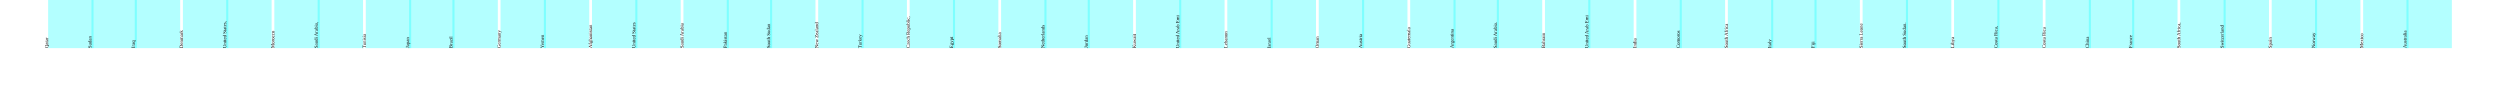
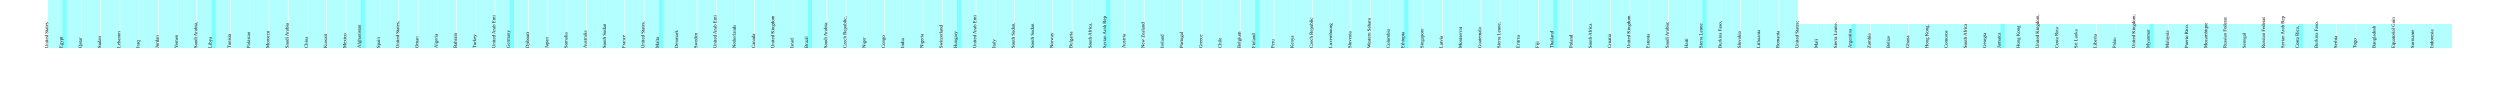
- <svg xmlns="http://www.w3.org/2000/svg" height="20.0" width="519.434">
+ <svg xmlns="http://www.w3.org/2000/svg" height="20.0" width="519.876">
  <g>
-     <rect x="10.0" y="-215.0" width="9.434" height="225.0" style="fill:cyan;opacity:0.3;" />
-     <text x="10.0" y="10.0" transform="matrix(6.123233995736766E-17,-1.0,1.0,6.123233995736766E-17,0.0,20.0)" style="font-size:1px;">Qatar</text>
-     <rect x="19.0" y="-186.0" width="9.434" height="196.0" style="fill:cyan;opacity:0.3;" />
-     <text x="19.0" y="10.0" transform="matrix(6.123233995736766E-17,-1.0,1.0,6.123233995736766E-17,9,29.0)" style="font-size:1px;">Sudan</text>
-     <rect x="28.0" y="-186.0" width="9.434" height="196.0" style="fill:cyan;opacity:0.3;" />
-     <text x="28.0" y="10.0" transform="matrix(6.123233995736766E-17,-1.0,1.0,6.123233995736766E-17,18.0,38.0)" style="font-size:1px;">Iraq</text>
-     <rect x="38.0" y="-158.0" width="9.434" height="168.0" style="fill:cyan;opacity:0.3;" />
-     <text x="38.0" y="10.0" transform="matrix(6.123233995736766E-17,-1.0,1.0,6.123233995736766E-17,28.0,48.0)" style="font-size:1px;">Denmark</text>
-     <rect x="47.0" y="-130.0" width="9.434" height="140.0" style="fill:cyan;opacity:0.3;" />
-     <text x="47.0" y="10.0" transform="matrix(6.123233995736766E-17,-1.0,1.0,6.123233995736766E-17,37.0,57.0)" style="font-size:1px;">United States,</text>
-     <rect x="57.0" y="-130.0" width="9.434" height="140.0" style="fill:cyan;opacity:0.3;" />
-     <text x="57.0" y="10.0" transform="matrix(6.123233995736766E-17,-1.0,1.0,6.123233995736766E-17,47.0,67.0)" style="font-size:1px;">Morocco</text>
-     <rect x="66.0" y="-130.0" width="9.434" height="140.0" style="fill:cyan;opacity:0.3;" />
-     <text x="66.0" y="10.0" transform="matrix(6.123233995736766E-17,-1.0,1.0,6.123233995736766E-17,56.0,76.0)" style="font-size:1px;">Saudi Arabia,</text>
-     <rect x="76.0" y="-130.0" width="9.434" height="140.0" style="fill:cyan;opacity:0.3;" />
-     <text x="76.0" y="10.0" transform="matrix(6.123233995736766E-17,-1.0,1.0,6.123233995736766E-17,66.0,86.0)" style="font-size:1px;">Tunisia</text>
-     <rect x="85.0" y="-102.0" width="9.434" height="112.0" style="fill:cyan;opacity:0.3;" />
-     <text x="85.0" y="10.0" transform="matrix(6.123233995736766E-17,-1.0,1.0,6.123233995736766E-17,75.0,95.0)" style="font-size:1px;">Japan</text>
-     <rect x="94.0" y="-74.0" width="9.434" height="84.0" style="fill:cyan;opacity:0.3;" />
-     <text x="94.0" y="10.0" transform="matrix(6.123233995736766E-17,-1.0,1.0,6.123233995736766E-17,84.0,104.0)" style="font-size:1px;">Brazil</text>
-     <rect x="104.0" y="-74.0" width="9.434" height="84.0" style="fill:cyan;opacity:0.3;" />
-     <text x="104.0" y="10.0" transform="matrix(6.123233995736766E-17,-1.0,1.0,6.123233995736766E-17,94.0,114.0)" style="font-size:1px;">Germany</text>
-     <rect x="113.0" y="-74.0" width="9.434" height="84.0" style="fill:cyan;opacity:0.3;" />
-     <text x="113.0" y="10.0" transform="matrix(6.123233995736766E-17,-1.0,1.0,6.123233995736766E-17,103.0,123.0)" style="font-size:1px;">Yemen</text>
-     <rect x="123.0" y="-74.0" width="9.434" height="84.0" style="fill:cyan;opacity:0.3;" />
-     <text x="123.0" y="10.0" transform="matrix(6.123233995736766E-17,-1.0,1.0,6.123233995736766E-17,113.0,133.0)" style="font-size:1px;">Afghanistan</text>
-     <rect x="132.0" y="-74.0" width="9.434" height="84.0" style="fill:cyan;opacity:0.3;" />
-     <text x="132.0" y="10.0" transform="matrix(6.123233995736766E-17,-1.0,1.0,6.123233995736766E-17,122,142.0)" style="font-size:1px;">United States</text>
-     <rect x="142.0" y="-74.0" width="9.434" height="84.0" style="fill:cyan;opacity:0.3;" />
-     <text x="142.0" y="10.0" transform="matrix(6.123233995736766E-17,-1.0,1.0,6.123233995736766E-17,132.0,152.0)" style="font-size:1px;">Saudi Arabia</text>
-     <rect x="151.0" y="-74.0" width="9.434" height="84.0" style="fill:cyan;opacity:0.3;" />
-     <text x="151.0" y="10.0" transform="matrix(6.123233995736766E-17,-1.0,1.0,6.123233995736766E-17,141.0,161.0)" style="font-size:1px;">Pakistan</text>
-     <rect x="160.0" y="-46.0" width="9.434" height="56.0" style="fill:cyan;opacity:0.3;" />
-     <text x="160.0" y="10.0" transform="matrix(6.123233995736766E-17,-1.0,1.0,6.123233995736766E-17,150.0,170.0)" style="font-size:1px;">South Sudan</text>
-     <rect x="170.0" y="-46.0" width="9.434" height="56.0" style="fill:cyan;opacity:0.3;" />
-     <text x="170.0" y="10.0" transform="matrix(6.123233995736766E-17,-1.0,1.0,6.123233995736766E-17,160.0,180.0)" style="font-size:1px;">New Zealand</text>
-     <rect x="179.0" y="-46.0" width="9.434" height="56.0" style="fill:cyan;opacity:0.3;" />
-     <text x="179.0" y="10.0" transform="matrix(6.123233995736766E-17,-1.0,1.0,6.123233995736766E-17,169.0,189.0)" style="font-size:1px;">Turkey</text>
-     <rect x="189.0" y="-46.0" width="9.434" height="56.0" style="fill:cyan;opacity:0.3;" />
-     <text x="189.0" y="10.0" transform="matrix(6.123233995736766E-17,-1.0,1.0,6.123233995736766E-17,179.0,199.0)" style="font-size:1px;">Czech Republic,</text>
-     <rect x="198.0" y="-46.0" width="9.434" height="56.0" style="fill:cyan;opacity:0.3;" />
-     <text x="198.0" y="10.0" transform="matrix(6.123233995736766E-17,-1.0,1.0,6.123233995736766E-17,188.0,208.0)" style="font-size:1px;">Egypt</text>
-     <rect x="208.0" y="-46.0" width="9.434" height="56.0" style="fill:cyan;opacity:0.3;" />
-     <text x="208.0" y="10.0" transform="matrix(6.123233995736766E-17,-1.0,1.0,6.123233995736766E-17,198.0,218.0)" style="font-size:1px;">Somalia</text>
-     <rect x="217.0" y="-46.0" width="9.434" height="56.0" style="fill:cyan;opacity:0.3;" />
-     <text x="217.0" y="10.0" transform="matrix(6.123233995736766E-17,-1.0,1.0,6.123233995736766E-17,207.0,227.0)" style="font-size:1px;">Netherlands</text>
-     <rect x="226.0" y="-46.0" width="9.434" height="56.0" style="fill:cyan;opacity:0.3;" />
-     <text x="226.0" y="10.0" transform="matrix(6.123233995736766E-17,-1.0,1.0,6.123233995736766E-17,216.0,236.0)" style="font-size:1px;">Jordan</text>
-     <rect x="236.0" y="-46.0" width="9.434" height="56.0" style="fill:cyan;opacity:0.3;" />
-     <text x="236.0" y="10.0" transform="matrix(6.123233995736766E-17,-1.0,1.0,6.123233995736766E-17,226.0,246.0)" style="font-size:1px;">Kuwait</text>
-     <rect x="245.0" y="-46.0" width="9.434" height="56.0" style="fill:cyan;opacity:0.3;" />
-     <text x="245.0" y="10.0" transform="matrix(6.123233995736766E-17,-1.0,1.0,6.123233995736766E-17,235.0,255.0)" style="font-size:1px;">United Arab Emi</text>
-     <rect x="255.0" y="-46.0" width="9.434" height="56.0" style="fill:cyan;opacity:0.3;" />
-     <text x="255.0" y="10.0" transform="matrix(6.123233995736766E-17,-1.0,1.0,6.123233995736766E-17,245,265.0)" style="font-size:1px;">Lebanon</text>
-     <rect x="264.0" y="-46.0" width="9.434" height="56.0" style="fill:cyan;opacity:0.3;" />
-     <text x="264.0" y="10.0" transform="matrix(6.123233995736766E-17,-1.0,1.0,6.123233995736766E-17,254,274.0)" style="font-size:1px;">Israel</text>
-     <rect x="274.0" y="-18.0" width="9.434" height="28.0" style="fill:cyan;opacity:0.3;" />
-     <text x="274.0" y="10.0" transform="matrix(6.123233995736766E-17,-1.0,1.0,6.123233995736766E-17,264.0,284.0)" style="font-size:1px;">Oman</text>
-     <rect x="283.0" y="-18.0" width="9.434" height="28.0" style="fill:cyan;opacity:0.3;" />
-     <text x="283.0" y="10.0" transform="matrix(6.123233995736766E-17,-1.0,1.0,6.123233995736766E-17,273.0,293.0)" style="font-size:1px;">Austria</text>
-     <rect x="293.0" y="-18.0" width="9.434" height="28.0" style="fill:cyan;opacity:0.3;" />
-     <text x="293.0" y="10.0" transform="matrix(6.123233995736766E-17,-1.0,1.0,6.123233995736766E-17,283.0,303.0)" style="font-size:1px;">Guatemala</text>
-     <rect x="302.0" y="-18.0" width="9.434" height="28.0" style="fill:cyan;opacity:0.3;" />
-     <text x="302.0" y="10.0" transform="matrix(6.123233995736766E-17,-1.0,1.0,6.123233995736766E-17,292.0,312.0)" style="font-size:1px;">Argentina</text>
-     <rect x="311.0" y="-18.0" width="9.434" height="28.0" style="fill:cyan;opacity:0.3;" />
-     <text x="311.0" y="10.0" transform="matrix(6.123233995736766E-17,-1.0,1.0,6.123233995736766E-17,301.0,321.0)" style="font-size:1px;">Saudi Arabia.</text>
-     <rect x="321.0" y="-18.0" width="9.434" height="28.0" style="fill:cyan;opacity:0.3;" />
-     <text x="321.0" y="10.0" transform="matrix(6.123233995736766E-17,-1.0,1.0,6.123233995736766E-17,311.0,331.0)" style="font-size:1px;">Bahrain</text>
-     <rect x="330.0" y="-18.0" width="9.434" height="28.0" style="fill:cyan;opacity:0.3;" />
-     <text x="330.0" y="10.0" transform="matrix(6.123233995736766E-17,-1.0,1.0,6.123233995736766E-17,320.0,340.0)" style="font-size:1px;">United Arab Emi</text>
-     <rect x="340.0" y="-18.0" width="9.434" height="28.0" style="fill:cyan;opacity:0.3;" />
-     <text x="340.0" y="10.0" transform="matrix(6.123233995736766E-17,-1.0,1.0,6.123233995736766E-17,330.0,350.0)" style="font-size:1px;">India</text>
-     <rect x="349.0" y="-18.0" width="9.434" height="28.0" style="fill:cyan;opacity:0.3;" />
-     <text x="349.0" y="10.0" transform="matrix(6.123233995736766E-17,-1.0,1.0,6.123233995736766E-17,339.0,359.0)" style="font-size:1px;">Comoros</text>
-     <rect x="359.0" y="-18.0" width="9.434" height="28.0" style="fill:cyan;opacity:0.3;" />
-     <text x="359.0" y="10.0" transform="matrix(6.123233995736766E-17,-1.0,1.0,6.123233995736766E-17,349.0,369.0)" style="font-size:1px;">South Africa</text>
-     <rect x="368.0" y="-18.0" width="9.434" height="28.0" style="fill:cyan;opacity:0.3;" />
-     <text x="368.0" y="10.0" transform="matrix(6.123233995736766E-17,-1.0,1.0,6.123233995736766E-17,358.0,378.0)" style="font-size:1px;">Italy</text>
-     <rect x="377.0" y="-18.0" width="9.434" height="28.0" style="fill:cyan;opacity:0.3;" />
-     <text x="377.0" y="10.0" transform="matrix(6.123233995736766E-17,-1.0,1.0,6.123233995736766E-17,367.0,387.0)" style="font-size:1px;">Fiji</text>
-     <rect x="387.0" y="-18.0" width="9.434" height="28.0" style="fill:cyan;opacity:0.3;" />
-     <text x="387.0" y="10.0" transform="matrix(6.123233995736766E-17,-1.0,1.0,6.123233995736766E-17,377.0,397.0)" style="font-size:1px;">Sierra Leone</text>
-     <rect x="396.0" y="-18.0" width="9.434" height="28.0" style="fill:cyan;opacity:0.3;" />
-     <text x="396.0" y="10.0" transform="matrix(6.123233995736766E-17,-1.0,1.0,6.123233995736766E-17,386.0,406.0)" style="font-size:1px;">South Sudan.</text>
-     <rect x="406.0" y="-18.0" width="9.434" height="28.0" style="fill:cyan;opacity:0.3;" />
-     <text x="406.0" y="10.0" transform="matrix(6.123233995736766E-17,-1.0,1.0,6.123233995736766E-17,396.0,416.0)" style="font-size:1px;">Libya</text>
-     <rect x="415.0" y="-18.0" width="9.434" height="28.0" style="fill:cyan;opacity:0.3;" />
-     <text x="415.0" y="10.0" transform="matrix(6.123233995736766E-17,-1.0,1.0,6.123233995736766E-17,405.0,425.0)" style="font-size:1px;">Costa Rica,</text>
-     <rect x="425.0" y="-18.0" width="9.434" height="28.0" style="fill:cyan;opacity:0.3;" />
-     <text x="425.0" y="10.0" transform="matrix(6.123233995736766E-17,-1.0,1.0,6.123233995736766E-17,415.0,435.0)" style="font-size:1px;">Costa Rica</text>
-     <rect x="434.0" y="-18.0" width="9.434" height="28.0" style="fill:cyan;opacity:0.3;" />
-     <text x="434.0" y="10.0" transform="matrix(6.123233995736766E-17,-1.0,1.0,6.123233995736766E-17,424.0,444.0)" style="font-size:1px;">China</text>
-     <rect x="443.0" y="-18.0" width="9.434" height="28.0" style="fill:cyan;opacity:0.3;" />
-     <text x="443.0" y="10.0" transform="matrix(6.123233995736766E-17,-1.0,1.0,6.123233995736766E-17,433.0,453.0)" style="font-size:1px;">France</text>
-     <rect x="453.0" y="-18.0" width="9.434" height="28.0" style="fill:cyan;opacity:0.3;" />
-     <text x="453.0" y="10.0" transform="matrix(6.123233995736766E-17,-1.0,1.0,6.123233995736766E-17,443.0,463.0)" style="font-size:1px;">South Africa,</text>
-     <rect x="462.0" y="-18.0" width="9.434" height="28.0" style="fill:cyan;opacity:0.3;" />
-     <text x="462.0" y="10.0" transform="matrix(6.123233995736766E-17,-1.0,1.0,6.123233995736766E-17,452.0,472.0)" style="font-size:1px;">Switzerland</text>
-     <rect x="472.0" y="-18.0" width="9.434" height="28.0" style="fill:cyan;opacity:0.3;" />
-     <text x="472.0" y="10.0" transform="matrix(6.123233995736766E-17,-1.0,1.0,6.123233995736766E-17,462.0,482.0)" style="font-size:1px;">Spain</text>
-     <rect x="481.0" y="-18.0" width="9.434" height="28.0" style="fill:cyan;opacity:0.3;" />
-     <text x="481.0" y="10.0" transform="matrix(6.123233995736766E-17,-1.0,1.0,6.123233995736766E-17,471,491.0)" style="font-size:1px;">Norway</text>
-     <rect x="491.0" y="-18.0" width="9.434" height="28.0" style="fill:cyan;opacity:0.3;" />
-     <text x="491.0" y="10.0" transform="matrix(6.123233995736766E-17,-1.0,1.0,6.123233995736766E-17,481,501.0)" style="font-size:1px;">Mexico</text>
-     <rect x="500.0" y="-18.0" width="9.434" height="28.0" style="fill:cyan;opacity:0.3;" />
-     <text x="500.0" y="10.0" transform="matrix(6.123233995736766E-17,-1.0,1.0,6.123233995736766E-17,490,510.0)" style="font-size:1px;">Australia</text>
+     <rect x="10.0" y="-215.0" width="3.876" height="225.0" style="fill:cyan;opacity:0.3;" />
+     <text x="10.0" y="10.0" transform="matrix(6.123233995736766E-17,-1.0,1.0,6.123233995736766E-17,0.0,20.0)" style="font-size:1px;">United States</text>
+     <rect x="13.0" y="-215.0" width="3.876" height="225.0" style="fill:cyan;opacity:0.3;" />
+     <text x="13.0" y="10.0" transform="matrix(6.123233995736766E-17,-1.0,1.0,6.123233995736766E-17,3.0,23.0)" style="font-size:1px;">Egypt</text>
+     <rect x="17.0" y="-188.0" width="3.876" height="198.0" style="fill:cyan;opacity:0.3;" />
+     <text x="17.0" y="10.0" transform="matrix(6.123233995736766E-17,-1.0,1.0,6.123233995736766E-17,7,27.0)" style="font-size:1px;">Qatar</text>
+     <rect x="21.0" y="-177.0" width="3.876" height="187.0" style="fill:cyan;opacity:0.3;" />
+     <text x="21.0" y="10.0" transform="matrix(6.123233995736766E-17,-1.0,1.0,6.123233995736766E-17,11,31.0)" style="font-size:1px;">Sudan</text>
+     <rect x="25.0" y="-177.0" width="3.876" height="187.0" style="fill:cyan;opacity:0.3;" />
+     <text x="25.0" y="10.0" transform="matrix(6.123233995736766E-17,-1.0,1.0,6.123233995736766E-17,15,35.0)" style="font-size:1px;">Lebanon</text>
+     <rect x="29.0" y="-166.0" width="3.876" height="176.0" style="fill:cyan;opacity:0.3;" />
+     <text x="29.0" y="10.0" transform="matrix(6.123233995736766E-17,-1.0,1.0,6.123233995736766E-17,19.0,39.0)" style="font-size:1px;">Iraq</text>
+     <rect x="33.0" y="-166.0" width="3.876" height="176.0" style="fill:cyan;opacity:0.3;" />
+     <text x="33.0" y="10.0" transform="matrix(6.123233995736766E-17,-1.0,1.0,6.123233995736766E-17,23.0,43.0)" style="font-size:1px;">Jordan</text>
+     <rect x="37.0" y="-150.0" width="3.876" height="160.0" style="fill:cyan;opacity:0.3;" />
+     <text x="37.0" y="10.0" transform="matrix(6.123233995736766E-17,-1.0,1.0,6.123233995736766E-17,27.0,47.0)" style="font-size:1px;">Yemen</text>
+     <rect x="41.0" y="-140.0" width="3.876" height="150.0" style="fill:cyan;opacity:0.3;" />
+     <text x="41.0" y="10.0" transform="matrix(6.123233995736766E-17,-1.0,1.0,6.123233995736766E-17,31.0,51.0)" style="font-size:1px;">Saudi Arabia,</text>
+     <rect x="44.0" y="-134.0" width="3.876" height="144.0" style="fill:cyan;opacity:0.3;" />
+     <text x="44.0" y="10.0" transform="matrix(6.123233995736766E-17,-1.0,1.0,6.123233995736766E-17,34.0,54.0)" style="font-size:1px;">Libya</text>
+     <rect x="48.0" y="-134.0" width="3.876" height="144.0" style="fill:cyan;opacity:0.3;" />
+     <text x="48.0" y="10.0" transform="matrix(6.123233995736766E-17,-1.0,1.0,6.123233995736766E-17,38.0,58.0)" style="font-size:1px;">Tunisia</text>
+     <rect x="52.0" y="-134.0" width="3.876" height="144.0" style="fill:cyan;opacity:0.3;" />
+     <text x="52.0" y="10.0" transform="matrix(6.123233995736766E-17,-1.0,1.0,6.123233995736766E-17,42.0,62.0)" style="font-size:1px;">Pakistan</text>
+     <rect x="56.0" y="-129.0" width="3.876" height="139.0" style="fill:cyan;opacity:0.3;" />
+     <text x="56.0" y="10.0" transform="matrix(6.123233995736766E-17,-1.0,1.0,6.123233995736766E-17,46.0,66.0)" style="font-size:1px;">Morocco</text>
+     <rect x="60.0" y="-123.0" width="3.876" height="133.0" style="fill:cyan;opacity:0.3;" />
+     <text x="60.0" y="10.0" transform="matrix(6.123233995736766E-17,-1.0,1.0,6.123233995736766E-17,50.0,70.0)" style="font-size:1px;">Saudi Arabia</text>
+     <rect x="64.0" y="-123.0" width="3.876" height="133.0" style="fill:cyan;opacity:0.3;" />
+     <text x="64.0" y="10.0" transform="matrix(6.123233995736766E-17,-1.0,1.0,6.123233995736766E-17,54.0,74.0)" style="font-size:1px;">China</text>
+     <rect x="68.0" y="-118.0" width="3.876" height="128.0" style="fill:cyan;opacity:0.3;" />
+     <text x="68.0" y="10.0" transform="matrix(6.123233995736766E-17,-1.0,1.0,6.123233995736766E-17,58.0,78.0)" style="font-size:1px;">Kuwait</text>
+     <rect x="72.0" y="-102.0" width="3.876" height="112.0" style="fill:cyan;opacity:0.3;" />
+     <text x="72.0" y="10.0" transform="matrix(6.123233995736766E-17,-1.0,1.0,6.123233995736766E-17,62.0,82.0)" style="font-size:1px;">Mexico</text>
+     <rect x="75.0" y="-97.0" width="3.876" height="107.0" style="fill:cyan;opacity:0.3;" />
+     <text x="75.0" y="10.0" transform="matrix(6.123233995736766E-17,-1.0,1.0,6.123233995736766E-17,65.0,85.0)" style="font-size:1px;">Afghanistan</text>
+     <rect x="79.0" y="-86.0" width="3.876" height="96.0" style="fill:cyan;opacity:0.3;" />
+     <text x="79.0" y="10.0" transform="matrix(6.123233995736766E-17,-1.0,1.0,6.123233995736766E-17,69.0,89.0)" style="font-size:1px;">Spain</text>
+     <rect x="83.0" y="-81.0" width="3.876" height="91.0" style="fill:cyan;opacity:0.3;" />
+     <text x="83.0" y="10.0" transform="matrix(6.123233995736766E-17,-1.0,1.0,6.123233995736766E-17,73.0,93.0)" style="font-size:1px;">United States,</text>
+     <rect x="87.0" y="-81.0" width="3.876" height="91.0" style="fill:cyan;opacity:0.3;" />
+     <text x="87.0" y="10.0" transform="matrix(6.123233995736766E-17,-1.0,1.0,6.123233995736766E-17,77.0,97.0)" style="font-size:1px;">Oman</text>
+     <rect x="91.0" y="-81.0" width="3.876" height="91.0" style="fill:cyan;opacity:0.3;" />
+     <text x="91.0" y="10.0" transform="matrix(6.123233995736766E-17,-1.0,1.0,6.123233995736766E-17,81.0,101.0)" style="font-size:1px;">Algeria</text>
+     <rect x="95.0" y="-75.0" width="3.876" height="85.0" style="fill:cyan;opacity:0.3;" />
+     <text x="95.0" y="10.0" transform="matrix(6.123233995736766E-17,-1.0,1.0,6.123233995736766E-17,85.0,105.0)" style="font-size:1px;">Bahrain</text>
+     <rect x="99.0" y="-75.0" width="3.876" height="85.0" style="fill:cyan;opacity:0.3;" />
+     <text x="99.0" y="10.0" transform="matrix(6.123233995736766E-17,-1.0,1.0,6.123233995736766E-17,89.0,109.0)" style="font-size:1px;">Turkey</text>
+     <rect x="103.0" y="-75.0" width="3.876" height="85.0" style="fill:cyan;opacity:0.3;" />
+     <text x="103.0" y="10.0" transform="matrix(6.123233995736766E-17,-1.0,1.0,6.123233995736766E-17,93.0,113.0)" style="font-size:1px;">United Arab Emi</text>
+     <rect x="106.0" y="-65.0" width="3.876" height="75.0" style="fill:cyan;opacity:0.3;" />
+     <text x="106.0" y="10.0" transform="matrix(6.123233995736766E-17,-1.0,1.0,6.123233995736766E-17,96.0,116.0)" style="font-size:1px;">Germany</text>
+     <rect x="110.0" y="-65.0" width="3.876" height="75.0" style="fill:cyan;opacity:0.3;" />
+     <text x="110.0" y="10.0" transform="matrix(6.123233995736766E-17,-1.0,1.0,6.123233995736766E-17,100.0,120.0)" style="font-size:1px;">Djibouti</text>
+     <rect x="114.0" y="-54.0" width="3.876" height="64.0" style="fill:cyan;opacity:0.3;" />
+     <text x="114.0" y="10.0" transform="matrix(6.123233995736766E-17,-1.0,1.0,6.123233995736766E-17,104.0,124.0)" style="font-size:1px;">Japan</text>
+     <rect x="118.0" y="-48.0" width="3.876" height="58.0" style="fill:cyan;opacity:0.3;" />
+     <text x="118.0" y="10.0" transform="matrix(6.123233995736766E-17,-1.0,1.0,6.123233995736766E-17,108.0,128.0)" style="font-size:1px;">Somalia</text>
+     <rect x="122.0" y="-48.0" width="3.876" height="58.0" style="fill:cyan;opacity:0.3;" />
+     <text x="122.0" y="10.0" transform="matrix(6.123233995736766E-17,-1.0,1.0,6.123233995736766E-17,112.0,132.0)" style="font-size:1px;">Australia</text>
+     <rect x="126.0" y="-48.0" width="3.876" height="58.0" style="fill:cyan;opacity:0.3;" />
+     <text x="126.0" y="10.0" transform="matrix(6.123233995736766E-17,-1.0,1.0,6.123233995736766E-17,116.0,136.0)" style="font-size:1px;">South Sudan</text>
+     <rect x="130.0" y="-43.0" width="3.876" height="53.0" style="fill:cyan;opacity:0.3;" />
+     <text x="130.0" y="10.0" transform="matrix(6.123233995736766E-17,-1.0,1.0,6.123233995736766E-17,120.0,140.0)" style="font-size:1px;">France</text>
+     <rect x="134.0" y="-38.0" width="3.876" height="48.0" style="fill:cyan;opacity:0.3;" />
+     <text x="134.0" y="10.0" transform="matrix(6.123233995736766E-17,-1.0,1.0,6.123233995736766E-17,124,144.0)" style="font-size:1px;">United States.</text>
+     <rect x="137.0" y="-38.0" width="3.876" height="48.0" style="fill:cyan;opacity:0.3;" />
+     <text x="137.0" y="10.0" transform="matrix(6.123233995736766E-17,-1.0,1.0,6.123233995736766E-17,127,147.0)" style="font-size:1px;">Malta</text>
+     <rect x="141.0" y="-38.0" width="3.876" height="48.0" style="fill:cyan;opacity:0.3;" />
+     <text x="141.0" y="10.0" transform="matrix(6.123233995736766E-17,-1.0,1.0,6.123233995736766E-17,131.0,151.0)" style="font-size:1px;">Denmark</text>
+     <rect x="145.0" y="-32.0" width="3.876" height="42.0" style="fill:cyan;opacity:0.3;" />
+     <text x="145.0" y="10.0" transform="matrix(6.123233995736766E-17,-1.0,1.0,6.123233995736766E-17,135.0,155.0)" style="font-size:1px;">Sweden</text>
+     <rect x="149.0" y="-32.0" width="3.876" height="42.0" style="fill:cyan;opacity:0.3;" />
+     <text x="149.0" y="10.0" transform="matrix(6.123233995736766E-17,-1.0,1.0,6.123233995736766E-17,139.0,159.0)" style="font-size:1px;">United Arab Emi</text>
+     <rect x="153.0" y="-32.0" width="3.876" height="42.0" style="fill:cyan;opacity:0.3;" />
+     <text x="153.0" y="10.0" transform="matrix(6.123233995736766E-17,-1.0,1.0,6.123233995736766E-17,143.0,163.0)" style="font-size:1px;">Netherlands</text>
+     <rect x="157.0" y="-27.0" width="3.876" height="37.0" style="fill:cyan;opacity:0.3;" />
+     <text x="157.0" y="10.0" transform="matrix(6.123233995736766E-17,-1.0,1.0,6.123233995736766E-17,147.0,167.0)" style="font-size:1px;">Canada</text>
+     <rect x="161.0" y="-27.0" width="3.876" height="37.0" style="fill:cyan;opacity:0.3;" />
+     <text x="161.0" y="10.0" transform="matrix(6.123233995736766E-17,-1.0,1.0,6.123233995736766E-17,151.0,171.0)" style="font-size:1px;">United Kingdom</text>
+     <rect x="165.0" y="-27.0" width="3.876" height="37.0" style="fill:cyan;opacity:0.3;" />
+     <text x="165.0" y="10.0" transform="matrix(6.123233995736766E-17,-1.0,1.0,6.123233995736766E-17,155.0,175.0)" style="font-size:1px;">Israel</text>
+     <rect x="168.0" y="-22.0" width="3.876" height="32.0" style="fill:cyan;opacity:0.3;" />
+     <text x="168.0" y="10.0" transform="matrix(6.123233995736766E-17,-1.0,1.0,6.123233995736766E-17,158.0,178.0)" style="font-size:1px;">Brazil</text>
+     <rect x="172.0" y="-22.0" width="3.876" height="32.0" style="fill:cyan;opacity:0.3;" />
+     <text x="172.0" y="10.0" transform="matrix(6.123233995736766E-17,-1.0,1.0,6.123233995736766E-17,162.0,182.0)" style="font-size:1px;">Saudi Arabia.</text>
+     <rect x="176.0" y="-22.0" width="3.876" height="32.0" style="fill:cyan;opacity:0.3;" />
+     <text x="176.0" y="10.0" transform="matrix(6.123233995736766E-17,-1.0,1.0,6.123233995736766E-17,166.0,186.0)" style="font-size:1px;">Czech Republic,</text>
+     <rect x="180.0" y="-22.0" width="3.876" height="32.0" style="fill:cyan;opacity:0.3;" />
+     <text x="180.0" y="10.0" transform="matrix(6.123233995736766E-17,-1.0,1.0,6.123233995736766E-17,170.0,190.0)" style="font-size:1px;">Niger</text>
+     <rect x="184.0" y="-16.0" width="3.876" height="26.0" style="fill:cyan;opacity:0.3;" />
+     <text x="184.0" y="10.0" transform="matrix(6.123233995736766E-17,-1.0,1.0,6.123233995736766E-17,174.0,194.0)" style="font-size:1px;">Congo</text>
+     <rect x="188.0" y="-16.0" width="3.876" height="26.0" style="fill:cyan;opacity:0.3;" />
+     <text x="188.0" y="10.0" transform="matrix(6.123233995736766E-17,-1.0,1.0,6.123233995736766E-17,178.0,198.0)" style="font-size:1px;">India</text>
+     <rect x="192.0" y="-16.0" width="3.876" height="26.0" style="fill:cyan;opacity:0.3;" />
+     <text x="192.0" y="10.0" transform="matrix(6.123233995736766E-17,-1.0,1.0,6.123233995736766E-17,182.0,202.0)" style="font-size:1px;">Nigeria</text>
+     <rect x="196.0" y="-16.0" width="3.876" height="26.0" style="fill:cyan;opacity:0.3;" />
+     <text x="196.0" y="10.0" transform="matrix(6.123233995736766E-17,-1.0,1.0,6.123233995736766E-17,186.0,206.0)" style="font-size:1px;">Switzerland</text>
+     <rect x="199.0" y="-16.0" width="3.876" height="26.0" style="fill:cyan;opacity:0.3;" />
+     <text x="199.0" y="10.0" transform="matrix(6.123233995736766E-17,-1.0,1.0,6.123233995736766E-17,189.0,209.0)" style="font-size:1px;">Hungary</text>
+     <rect x="203.0" y="-16.0" width="3.876" height="26.0" style="fill:cyan;opacity:0.3;" />
+     <text x="203.0" y="10.0" transform="matrix(6.123233995736766E-17,-1.0,1.0,6.123233995736766E-17,193.0,213.0)" style="font-size:1px;">United Arab Emi</text>
+     <rect x="207.0" y="-16.0" width="3.876" height="26.0" style="fill:cyan;opacity:0.3;" />
+     <text x="207.0" y="10.0" transform="matrix(6.123233995736766E-17,-1.0,1.0,6.123233995736766E-17,197.0,217.0)" style="font-size:1px;">Italy</text>
+     <rect x="211.0" y="-16.0" width="3.876" height="26.0" style="fill:cyan;opacity:0.3;" />
+     <text x="211.0" y="10.0" transform="matrix(6.123233995736766E-17,-1.0,1.0,6.123233995736766E-17,201.0,221.0)" style="font-size:1px;">South Sudan,</text>
+     <rect x="215.0" y="-16.0" width="3.876" height="26.0" style="fill:cyan;opacity:0.3;" />
+     <text x="215.0" y="10.0" transform="matrix(6.123233995736766E-17,-1.0,1.0,6.123233995736766E-17,205.0,225.0)" style="font-size:1px;">South Sudan.</text>
+     <rect x="219.0" y="-16.0" width="3.876" height="26.0" style="fill:cyan;opacity:0.3;" />
+     <text x="219.0" y="10.0" transform="matrix(6.123233995736766E-17,-1.0,1.0,6.123233995736766E-17,209.0,229.0)" style="font-size:1px;">Norway</text>
+     <rect x="223.0" y="-11.0" width="3.876" height="21.0" style="fill:cyan;opacity:0.3;" />
+     <text x="223.0" y="10.0" transform="matrix(6.123233995736766E-17,-1.0,1.0,6.123233995736766E-17,213.0,233.0)" style="font-size:1px;">Bulgaria</text>
+     <rect x="227.0" y="-11.0" width="3.876" height="21.0" style="fill:cyan;opacity:0.3;" />
+     <text x="227.0" y="10.0" transform="matrix(6.123233995736766E-17,-1.0,1.0,6.123233995736766E-17,217.0,237.0)" style="font-size:1px;">South Africa,</text>
+     <rect x="230.0" y="-11.0" width="3.876" height="21.0" style="fill:cyan;opacity:0.3;" />
+     <text x="230.0" y="10.0" transform="matrix(6.123233995736766E-17,-1.0,1.0,6.123233995736766E-17,220.0,240.0)" style="font-size:1px;">Syrian Arab Rep</text>
+     <rect x="234.0" y="-11.0" width="3.876" height="21.0" style="fill:cyan;opacity:0.3;" />
+     <text x="234.0" y="10.0" transform="matrix(6.123233995736766E-17,-1.0,1.0,6.123233995736766E-17,224.0,244.0)" style="font-size:1px;">Austria</text>
+     <rect x="238.0" y="-11.0" width="3.876" height="21.0" style="fill:cyan;opacity:0.3;" />
+     <text x="238.0" y="10.0" transform="matrix(6.123233995736766E-17,-1.0,1.0,6.123233995736766E-17,228.0,248.0)" style="font-size:1px;">New Zealand</text>
+     <rect x="242.0" y="-11.0" width="3.876" height="21.0" style="fill:cyan;opacity:0.3;" />
+     <text x="242.0" y="10.0" transform="matrix(6.123233995736766E-17,-1.0,1.0,6.123233995736766E-17,232.0,252.0)" style="font-size:1px;">Ireland</text>
+     <rect x="246.0" y="-6.0" width="3.876" height="16.0" style="fill:cyan;opacity:0.3;" />
+     <text x="246.0" y="10.0" transform="matrix(6.123233995736766E-17,-1.0,1.0,6.123233995736766E-17,236.0,256.0)" style="font-size:1px;">Portugal</text>
+     <rect x="250.0" y="-6.0" width="3.876" height="16.0" style="fill:cyan;opacity:0.3;" />
+     <text x="250.0" y="10.0" transform="matrix(6.123233995736766E-17,-1.0,1.0,6.123233995736766E-17,240,260.0)" style="font-size:1px;">Greece</text>
+     <rect x="254.0" y="-6.0" width="3.876" height="16.0" style="fill:cyan;opacity:0.3;" />
+     <text x="254.0" y="10.0" transform="matrix(6.123233995736766E-17,-1.0,1.0,6.123233995736766E-17,244,264.0)" style="font-size:1px;">Chile</text>
+     <rect x="258.0" y="-6.0" width="3.876" height="16.0" style="fill:cyan;opacity:0.3;" />
+     <text x="258.0" y="10.0" transform="matrix(6.123233995736766E-17,-1.0,1.0,6.123233995736766E-17,248,268.0)" style="font-size:1px;">Belgium</text>
+     <rect x="261.0" y="-6.0" width="3.876" height="16.0" style="fill:cyan;opacity:0.3;" />
+     <text x="261.0" y="10.0" transform="matrix(6.123233995736766E-17,-1.0,1.0,6.123233995736766E-17,251,271.0)" style="font-size:1px;">Finland</text>
+     <rect x="265.0" y="-6.0" width="3.876" height="16.0" style="fill:cyan;opacity:0.3;" />
+     <text x="265.0" y="10.0" transform="matrix(6.123233995736766E-17,-1.0,1.0,6.123233995736766E-17,255,275.0)" style="font-size:1px;">Peru</text>
+     <rect x="269.0" y="-6.0" width="3.876" height="16.0" style="fill:cyan;opacity:0.3;" />
+     <text x="269.0" y="10.0" transform="matrix(6.123233995736766E-17,-1.0,1.0,6.123233995736766E-17,259.0,279.0)" style="font-size:1px;">Kenya</text>
+     <rect x="273.0" y="-6.0" width="3.876" height="16.0" style="fill:cyan;opacity:0.3;" />
+     <text x="273.0" y="10.0" transform="matrix(6.123233995736766E-17,-1.0,1.0,6.123233995736766E-17,263.0,283.0)" style="font-size:1px;">Czech Republic</text>
+     <rect x="277.0" y="-6.0" width="3.876" height="16.0" style="fill:cyan;opacity:0.3;" />
+     <text x="277.0" y="10.0" transform="matrix(6.123233995736766E-17,-1.0,1.0,6.123233995736766E-17,267.0,287.0)" style="font-size:1px;">Luxembourg</text>
+     <rect x="281.0" y="-6.0" width="3.876" height="16.0" style="fill:cyan;opacity:0.3;" />
+     <text x="281.0" y="10.0" transform="matrix(6.123233995736766E-17,-1.0,1.0,6.123233995736766E-17,271.0,291.0)" style="font-size:1px;">Slovenia</text>
+     <rect x="285.0" y="-6.0" width="3.876" height="16.0" style="fill:cyan;opacity:0.3;" />
+     <text x="285.0" y="10.0" transform="matrix(6.123233995736766E-17,-1.0,1.0,6.123233995736766E-17,275.0,295.0)" style="font-size:1px;">Western Sahara</text>
+     <rect x="289.0" y="-6.0" width="3.876" height="16.0" style="fill:cyan;opacity:0.3;" />
+     <text x="289.0" y="10.0" transform="matrix(6.123233995736766E-17,-1.0,1.0,6.123233995736766E-17,279.0,299.0)" style="font-size:1px;">Colombia</text>
+     <rect x="292.0" y="-6.0" width="3.876" height="16.0" style="fill:cyan;opacity:0.3;" />
+     <text x="292.0" y="10.0" transform="matrix(6.123233995736766E-17,-1.0,1.0,6.123233995736766E-17,282.0,302.0)" style="font-size:1px;">Ethiopia</text>
+     <rect x="296.0" y="-6.0" width="3.876" height="16.0" style="fill:cyan;opacity:0.3;" />
+     <text x="296.0" y="10.0" transform="matrix(6.123233995736766E-17,-1.0,1.0,6.123233995736766E-17,286.0,306.0)" style="font-size:1px;">Singapore</text>
+     <rect x="300.0" y="0.0" width="3.876" height="10.0" style="fill:cyan;opacity:0.3;" />
+     <text x="300.0" y="10.0" transform="matrix(6.123233995736766E-17,-1.0,1.0,6.123233995736766E-17,290.0,310.0)" style="font-size:1px;">Latvia</text>
+     <rect x="304.0" y="0.0" width="3.876" height="10.0" style="fill:cyan;opacity:0.3;" />
+     <text x="304.0" y="10.0" transform="matrix(6.123233995736766E-17,-1.0,1.0,6.123233995736766E-17,294.0,314.0)" style="font-size:1px;">Montserrat</text>
+     <rect x="308.0" y="0.0" width="3.876" height="10.0" style="fill:cyan;opacity:0.3;" />
+     <text x="308.0" y="10.0" transform="matrix(6.123233995736766E-17,-1.0,1.0,6.123233995736766E-17,298.0,318.0)" style="font-size:1px;">Guatemala</text>
+     <rect x="312.0" y="0.0" width="3.876" height="10.0" style="fill:cyan;opacity:0.3;" />
+     <text x="312.0" y="10.0" transform="matrix(6.123233995736766E-17,-1.0,1.0,6.123233995736766E-17,302.0,322.0)" style="font-size:1px;">Sierra Leone,</text>
+     <rect x="316.0" y="0.0" width="3.876" height="10.0" style="fill:cyan;opacity:0.3;" />
+     <text x="316.0" y="10.0" transform="matrix(6.123233995736766E-17,-1.0,1.0,6.123233995736766E-17,306.0,326.0)" style="font-size:1px;">Eritrea</text>
+     <rect x="320.0" y="0.0" width="3.876" height="10.0" style="fill:cyan;opacity:0.3;" />
+     <text x="320.0" y="10.0" transform="matrix(6.123233995736766E-17,-1.0,1.0,6.123233995736766E-17,310.0,330.0)" style="font-size:1px;">Fiji</text>
+     <rect x="323.0" y="0.0" width="3.876" height="10.0" style="fill:cyan;opacity:0.3;" />
+     <text x="323.0" y="10.0" transform="matrix(6.123233995736766E-17,-1.0,1.0,6.123233995736766E-17,313.0,333.0)" style="font-size:1px;">Thailand</text>
+     <rect x="327.0" y="0.0" width="3.876" height="10.0" style="fill:cyan;opacity:0.3;" />
+     <text x="327.0" y="10.0" transform="matrix(6.123233995736766E-17,-1.0,1.0,6.123233995736766E-17,317.0,337.0)" style="font-size:1px;">Poland</text>
+     <rect x="331.0" y="0.0" width="3.876" height="10.0" style="fill:cyan;opacity:0.3;" />
+     <text x="331.0" y="10.0" transform="matrix(6.123233995736766E-17,-1.0,1.0,6.123233995736766E-17,321.0,341.0)" style="font-size:1px;">South Africa.</text>
+     <rect x="335.0" y="0.0" width="3.876" height="10.0" style="fill:cyan;opacity:0.3;" />
+     <text x="335.0" y="10.0" transform="matrix(6.123233995736766E-17,-1.0,1.0,6.123233995736766E-17,325.0,345.0)" style="font-size:1px;">Croatia</text>
+     <rect x="339.0" y="0.0" width="3.876" height="10.0" style="fill:cyan;opacity:0.3;" />
+     <text x="339.0" y="10.0" transform="matrix(6.123233995736766E-17,-1.0,1.0,6.123233995736766E-17,329.0,349.0)" style="font-size:1px;">United Kingdom.</text>
+     <rect x="343.0" y="0.0" width="3.876" height="10.0" style="fill:cyan;opacity:0.3;" />
+     <text x="343.0" y="10.0" transform="matrix(6.123233995736766E-17,-1.0,1.0,6.123233995736766E-17,333.0,353.0)" style="font-size:1px;">Estonia</text>
+     <rect x="347.0" y="0.0" width="3.876" height="10.0" style="fill:cyan;opacity:0.3;" />
+     <text x="347.0" y="10.0" transform="matrix(6.123233995736766E-17,-1.0,1.0,6.123233995736766E-17,337.0,357.0)" style="font-size:1px;">Saudi Arabia;</text>
+     <rect x="351.0" y="0.0" width="3.876" height="10.0" style="fill:cyan;opacity:0.3;" />
+     <text x="351.0" y="10.0" transform="matrix(6.123233995736766E-17,-1.0,1.0,6.123233995736766E-17,341.0,361.0)" style="font-size:1px;">Haiti</text>
+     <rect x="354.0" y="0.0" width="3.876" height="10.0" style="fill:cyan;opacity:0.3;" />
+     <text x="354.0" y="10.0" transform="matrix(6.123233995736766E-17,-1.0,1.0,6.123233995736766E-17,344.0,364.0)" style="font-size:1px;">Sierra Leone</text>
+     <rect x="358.0" y="0.0" width="3.876" height="10.0" style="fill:cyan;opacity:0.3;" />
+     <text x="358.0" y="10.0" transform="matrix(6.123233995736766E-17,-1.0,1.0,6.123233995736766E-17,348.0,368.0)" style="font-size:1px;">Burkina Faso,</text>
+     <rect x="362.0" y="0.0" width="3.876" height="10.0" style="fill:cyan;opacity:0.3;" />
+     <text x="362.0" y="10.0" transform="matrix(6.123233995736766E-17,-1.0,1.0,6.123233995736766E-17,352.0,372.0)" style="font-size:1px;">Slovakia</text>
+     <rect x="366.0" y="0.0" width="3.876" height="10.0" style="fill:cyan;opacity:0.3;" />
+     <text x="366.0" y="10.0" transform="matrix(6.123233995736766E-17,-1.0,1.0,6.123233995736766E-17,356.0,376.0)" style="font-size:1px;">Lithuania</text>
+     <rect x="370.0" y="0.0" width="3.876" height="10.0" style="fill:cyan;opacity:0.3;" />
+     <text x="370.0" y="10.0" transform="matrix(6.123233995736766E-17,-1.0,1.0,6.123233995736766E-17,360.0,380.0)" style="font-size:1px;">Romania</text>
+     <rect x="374.0" y="5.0" width="3.876" height="5.0" style="fill:cyan;opacity:0.3;" />
+     <text x="374.0" y="10.0" transform="matrix(6.123233995736766E-17,-1.0,1.0,6.123233995736766E-17,364.0,384.0)" style="font-size:1px;">United States;</text>
+     <rect x="378.0" y="5.0" width="3.876" height="5.0" style="fill:cyan;opacity:0.3;" />
+     <text x="378.0" y="10.0" transform="matrix(6.123233995736766E-17,-1.0,1.0,6.123233995736766E-17,368.0,388.0)" style="font-size:1px;">Mali</text>
+     <rect x="382.0" y="5.0" width="3.876" height="5.0" style="fill:cyan;opacity:0.3;" />
+     <text x="382.0" y="10.0" transform="matrix(6.123233995736766E-17,-1.0,1.0,6.123233995736766E-17,372.0,392.0)" style="font-size:1px;">Sierra Leone.</text>
+     <rect x="385.0" y="5.0" width="3.876" height="5.0" style="fill:cyan;opacity:0.3;" />
+     <text x="385.0" y="10.0" transform="matrix(6.123233995736766E-17,-1.0,1.0,6.123233995736766E-17,375.0,395.0)" style="font-size:1px;">Argentina</text>
+     <rect x="389.0" y="5.0" width="3.876" height="5.0" style="fill:cyan;opacity:0.3;" />
+     <text x="389.0" y="10.0" transform="matrix(6.123233995736766E-17,-1.0,1.0,6.123233995736766E-17,379.0,399.0)" style="font-size:1px;">Zambia</text>
+     <rect x="393.0" y="5.0" width="3.876" height="5.0" style="fill:cyan;opacity:0.3;" />
+     <text x="393.0" y="10.0" transform="matrix(6.123233995736766E-17,-1.0,1.0,6.123233995736766E-17,383.0,403.0)" style="font-size:1px;">Belize</text>
+     <rect x="397.0" y="5.0" width="3.876" height="5.0" style="fill:cyan;opacity:0.3;" />
+     <text x="397.0" y="10.0" transform="matrix(6.123233995736766E-17,-1.0,1.0,6.123233995736766E-17,387.0,407.0)" style="font-size:1px;">Ghana</text>
+     <rect x="401.0" y="5.0" width="3.876" height="5.0" style="fill:cyan;opacity:0.3;" />
+     <text x="401.0" y="10.0" transform="matrix(6.123233995736766E-17,-1.0,1.0,6.123233995736766E-17,391.0,411.0)" style="font-size:1px;">Hong Kong.</text>
+     <rect x="405.0" y="5.0" width="3.876" height="5.0" style="fill:cyan;opacity:0.3;" />
+     <text x="405.0" y="10.0" transform="matrix(6.123233995736766E-17,-1.0,1.0,6.123233995736766E-17,395.0,415.0)" style="font-size:1px;">Comoros</text>
+     <rect x="409.0" y="5.0" width="3.876" height="5.0" style="fill:cyan;opacity:0.3;" />
+     <text x="409.0" y="10.0" transform="matrix(6.123233995736766E-17,-1.0,1.0,6.123233995736766E-17,399.0,419.0)" style="font-size:1px;">South Africa</text>
+     <rect x="413.0" y="5.0" width="3.876" height="5.0" style="fill:cyan;opacity:0.3;" />
+     <text x="413.0" y="10.0" transform="matrix(6.123233995736766E-17,-1.0,1.0,6.123233995736766E-17,403.0,423.0)" style="font-size:1px;">Georgia</text>
+     <rect x="416.0" y="5.0" width="3.876" height="5.0" style="fill:cyan;opacity:0.3;" />
+     <text x="416.0" y="10.0" transform="matrix(6.123233995736766E-17,-1.0,1.0,6.123233995736766E-17,406.0,426.0)" style="font-size:1px;">Jamaica</text>
+     <rect x="420.0" y="5.0" width="3.876" height="5.0" style="fill:cyan;opacity:0.3;" />
+     <text x="420.0" y="10.0" transform="matrix(6.123233995736766E-17,-1.0,1.0,6.123233995736766E-17,410.0,430.0)" style="font-size:1px;">Hong Kong</text>
+     <rect x="424.0" y="5.0" width="3.876" height="5.0" style="fill:cyan;opacity:0.3;" />
+     <text x="424.0" y="10.0" transform="matrix(6.123233995736766E-17,-1.0,1.0,6.123233995736766E-17,414.0,434.0)" style="font-size:1px;">United Kingdom,</text>
+     <rect x="428.0" y="5.0" width="3.876" height="5.0" style="fill:cyan;opacity:0.3;" />
+     <text x="428.0" y="10.0" transform="matrix(6.123233995736766E-17,-1.0,1.0,6.123233995736766E-17,418.0,438.0)" style="font-size:1px;">Costa Rica</text>
+     <rect x="432.0" y="5.0" width="3.876" height="5.0" style="fill:cyan;opacity:0.3;" />
+     <text x="432.0" y="10.0" transform="matrix(6.123233995736766E-17,-1.0,1.0,6.123233995736766E-17,422.0,442.0)" style="font-size:1px;">Sri Lanka</text>
+     <rect x="436.0" y="5.0" width="3.876" height="5.0" style="fill:cyan;opacity:0.3;" />
+     <text x="436.0" y="10.0" transform="matrix(6.123233995736766E-17,-1.0,1.0,6.123233995736766E-17,426.0,446.0)" style="font-size:1px;">Liberia</text>
+     <rect x="440.0" y="5.0" width="3.876" height="5.0" style="fill:cyan;opacity:0.3;" />
+     <text x="440.0" y="10.0" transform="matrix(6.123233995736766E-17,-1.0,1.0,6.123233995736766E-17,430.0,450.0)" style="font-size:1px;">Palau</text>
+     <rect x="444.0" y="5.0" width="3.876" height="5.0" style="fill:cyan;opacity:0.3;" />
+     <text x="444.0" y="10.0" transform="matrix(6.123233995736766E-17,-1.0,1.0,6.123233995736766E-17,434.0,454.0)" style="font-size:1px;">United Kingdom;</text>
+     <rect x="447.0" y="5.0" width="3.876" height="5.0" style="fill:cyan;opacity:0.3;" />
+     <text x="447.0" y="10.0" transform="matrix(6.123233995736766E-17,-1.0,1.0,6.123233995736766E-17,437.0,457.0)" style="font-size:1px;">Myanmar</text>
+     <rect x="451.0" y="5.0" width="3.876" height="5.0" style="fill:cyan;opacity:0.3;" />
+     <text x="451.0" y="10.0" transform="matrix(6.123233995736766E-17,-1.0,1.0,6.123233995736766E-17,441.0,461.0)" style="font-size:1px;">Malaysia</text>
+     <rect x="455.0" y="5.0" width="3.876" height="5.0" style="fill:cyan;opacity:0.3;" />
+     <text x="455.0" y="10.0" transform="matrix(6.123233995736766E-17,-1.0,1.0,6.123233995736766E-17,445.0,465.0)" style="font-size:1px;">Puerto Rico.</text>
+     <rect x="459.0" y="5.0" width="3.876" height="5.0" style="fill:cyan;opacity:0.3;" />
+     <text x="459.0" y="10.0" transform="matrix(6.123233995736766E-17,-1.0,1.0,6.123233995736766E-17,449.0,469.0)" style="font-size:1px;">Mozambique</text>
+     <rect x="463.0" y="5.0" width="3.876" height="5.0" style="fill:cyan;opacity:0.3;" />
+     <text x="463.0" y="10.0" transform="matrix(6.123233995736766E-17,-1.0,1.0,6.123233995736766E-17,453.0,473.0)" style="font-size:1px;">Russian Federat</text>
+     <rect x="467.0" y="5.0" width="3.876" height="5.0" style="fill:cyan;opacity:0.3;" />
+     <text x="467.0" y="10.0" transform="matrix(6.123233995736766E-17,-1.0,1.0,6.123233995736766E-17,457.0,477.0)" style="font-size:1px;">Senegal</text>
+     <rect x="471.0" y="5.0" width="3.876" height="5.0" style="fill:cyan;opacity:0.3;" />
+     <text x="471.0" y="10.0" transform="matrix(6.123233995736766E-17,-1.0,1.0,6.123233995736766E-17,461.0,481.0)" style="font-size:1px;">Russian Federat</text>
+     <rect x="475.0" y="5.0" width="3.876" height="5.0" style="fill:cyan;opacity:0.3;" />
+     <text x="475.0" y="10.0" transform="matrix(6.123233995736766E-17,-1.0,1.0,6.123233995736766E-17,465.0,485.0)" style="font-size:1px;">Syrian Arab Rep</text>
+     <rect x="478.0" y="5.0" width="3.876" height="5.0" style="fill:cyan;opacity:0.3;" />
+     <text x="478.0" y="10.0" transform="matrix(6.123233995736766E-17,-1.0,1.0,6.123233995736766E-17,468.0,488.0)" style="font-size:1px;">Costa Rica,</text>
+     <rect x="482.0" y="5.0" width="3.876" height="5.0" style="fill:cyan;opacity:0.3;" />
+     <text x="482.0" y="10.0" transform="matrix(6.123233995736766E-17,-1.0,1.0,6.123233995736766E-17,472,492.0)" style="font-size:1px;">Burkina Faso.</text>
+     <rect x="486.0" y="5.0" width="3.876" height="5.0" style="fill:cyan;opacity:0.3;" />
+     <text x="486.0" y="10.0" transform="matrix(6.123233995736766E-17,-1.0,1.0,6.123233995736766E-17,476,496.0)" style="font-size:1px;">Serbia</text>
+     <rect x="490.0" y="5.0" width="3.876" height="5.0" style="fill:cyan;opacity:0.3;" />
+     <text x="490.0" y="10.0" transform="matrix(6.123233995736766E-17,-1.0,1.0,6.123233995736766E-17,480,500.0)" style="font-size:1px;">Togo</text>
+     <rect x="494.0" y="5.0" width="3.876" height="5.0" style="fill:cyan;opacity:0.3;" />
+     <text x="494.0" y="10.0" transform="matrix(6.123233995736766E-17,-1.0,1.0,6.123233995736766E-17,484,504.0)" style="font-size:1px;">Bangladesh</text>
+     <rect x="498.0" y="5.0" width="3.876" height="5.0" style="fill:cyan;opacity:0.3;" />
+     <text x="498.0" y="10.0" transform="matrix(6.123233995736766E-17,-1.0,1.0,6.123233995736766E-17,488,508.0)" style="font-size:1px;">Equatorial Guin</text>
+     <rect x="502.0" y="5.0" width="3.876" height="5.0" style="fill:cyan;opacity:0.3;" />
+     <text x="502.0" y="10.0" transform="matrix(6.123233995736766E-17,-1.0,1.0,6.123233995736766E-17,492,512.0)" style="font-size:1px;">Suriname</text>
+     <rect x="506.0" y="5.0" width="3.876" height="5.0" style="fill:cyan;opacity:0.3;" />
+     <text x="506.0" y="10.0" transform="matrix(6.123233995736766E-17,-1.0,1.0,6.123233995736766E-17,496,516.0)" style="font-size:1px;">Indonesia</text>
  </g>
</svg>
